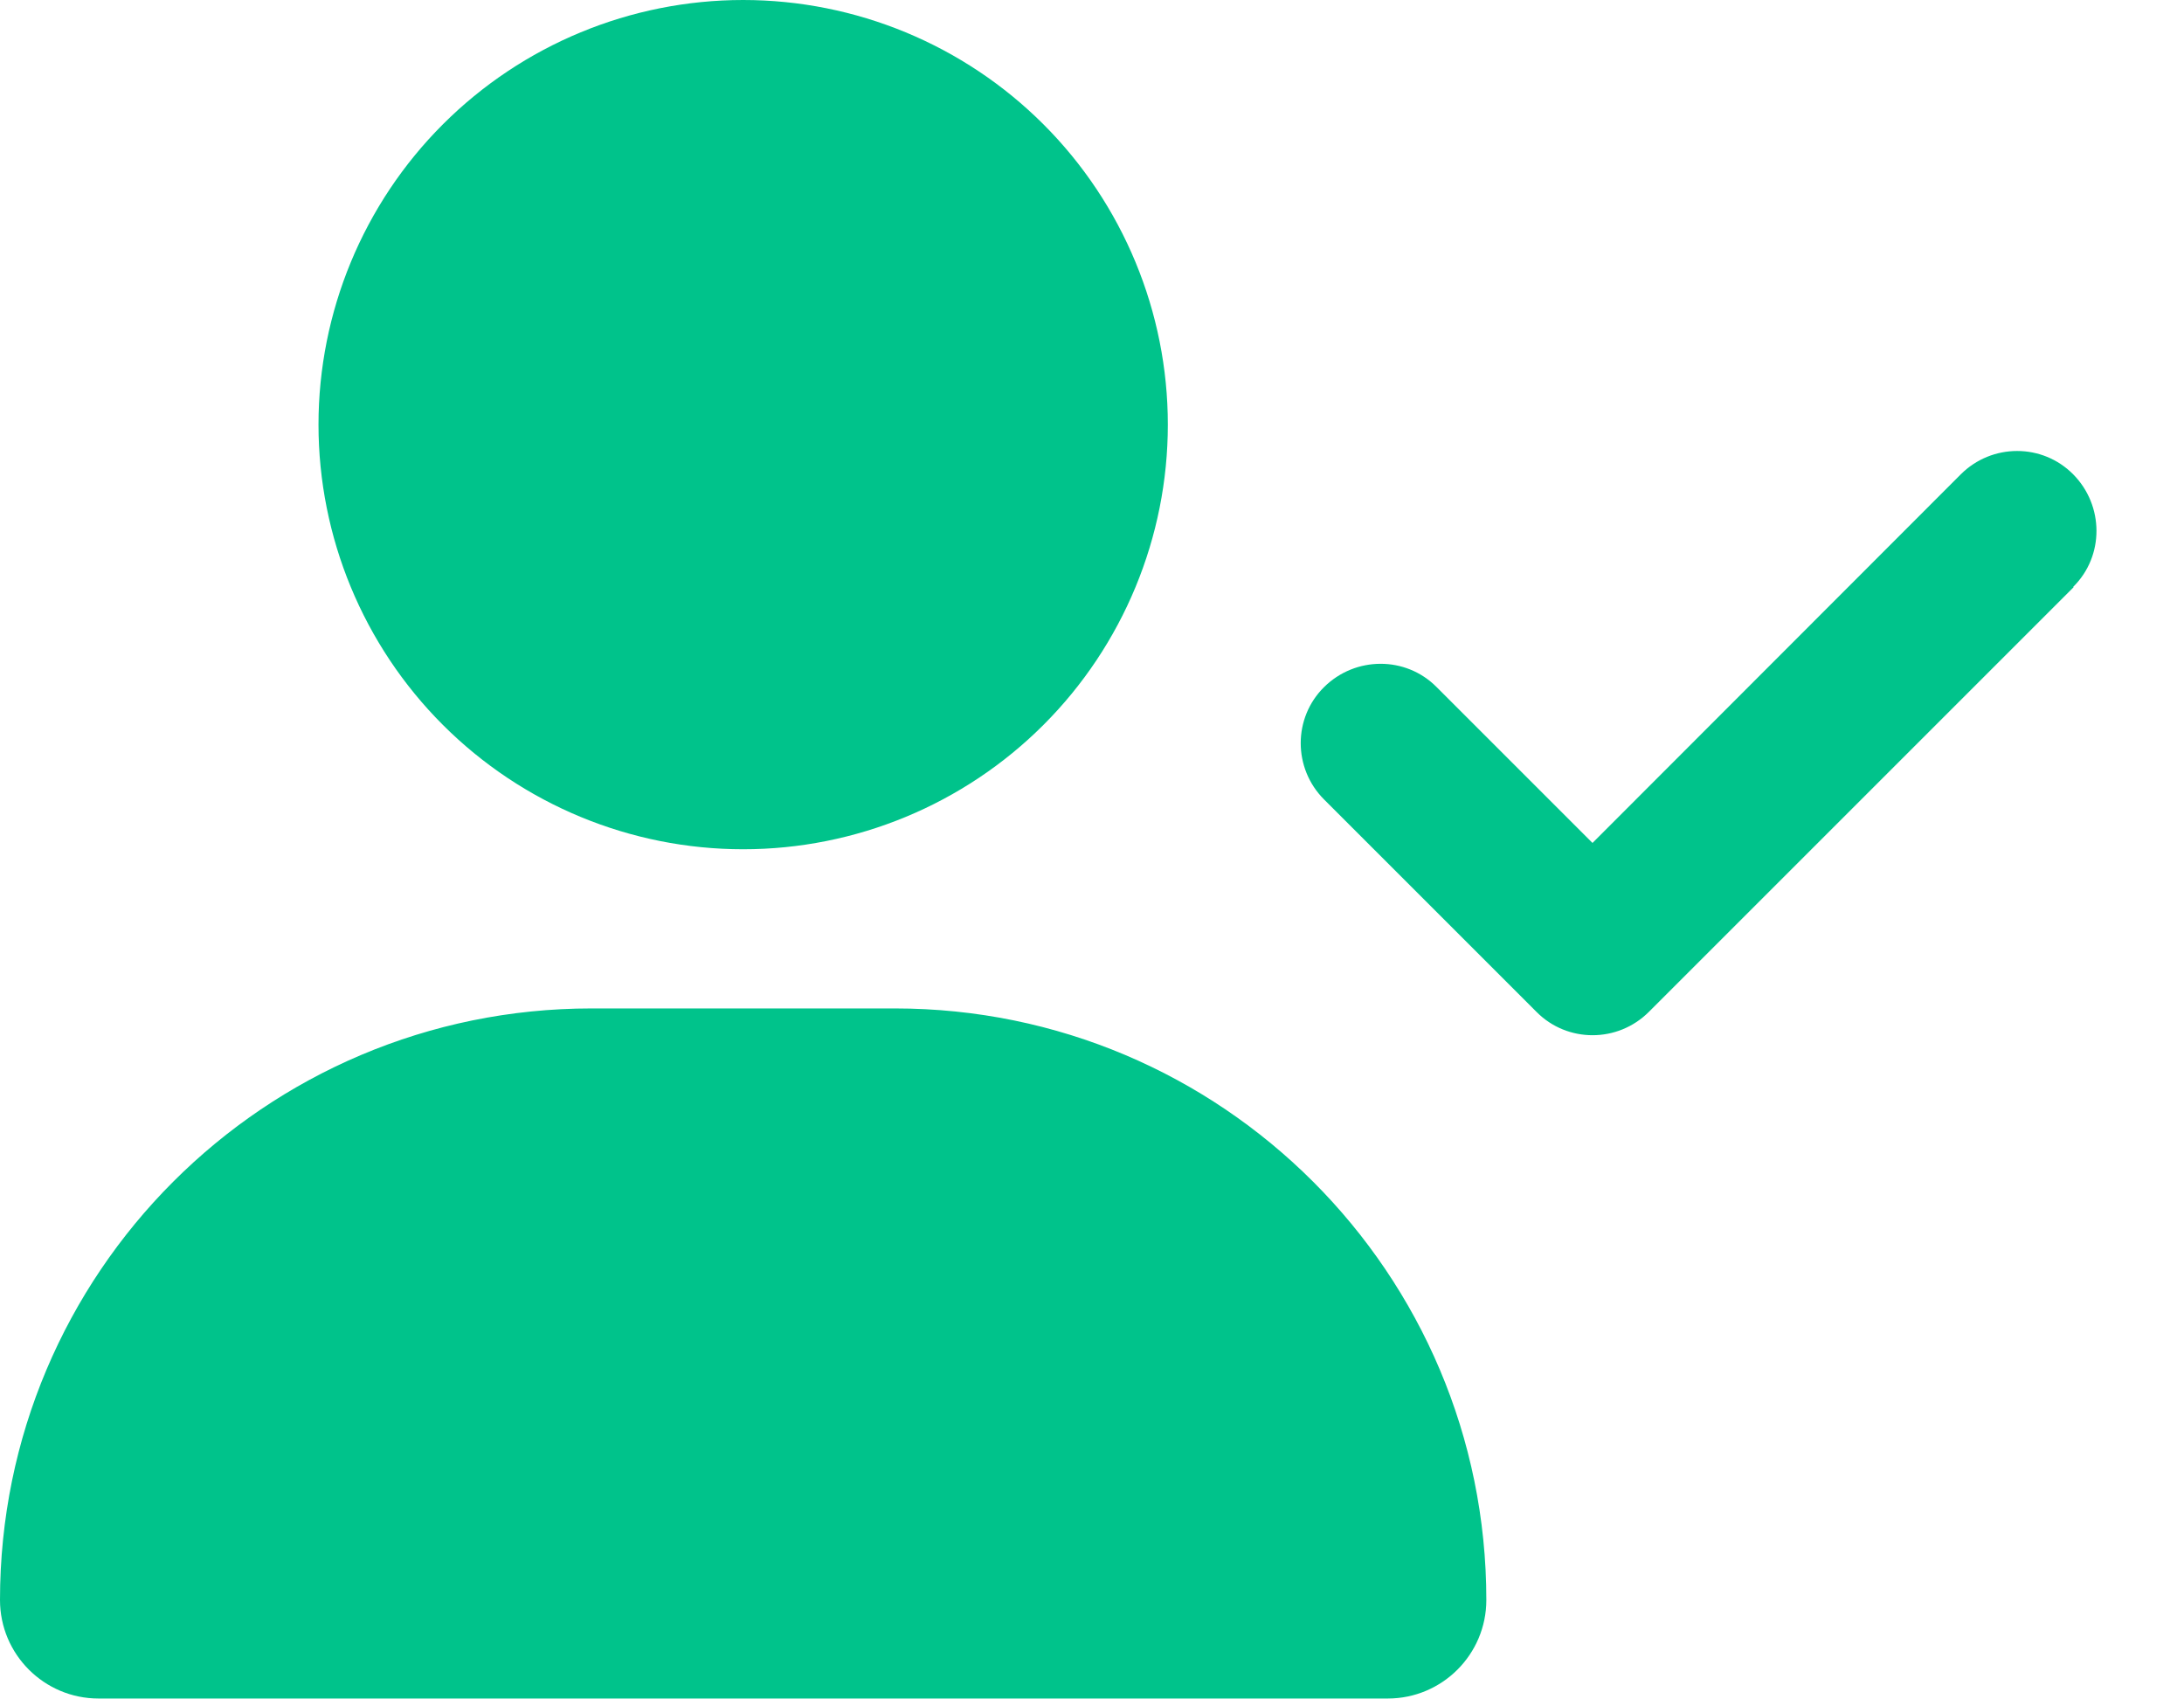
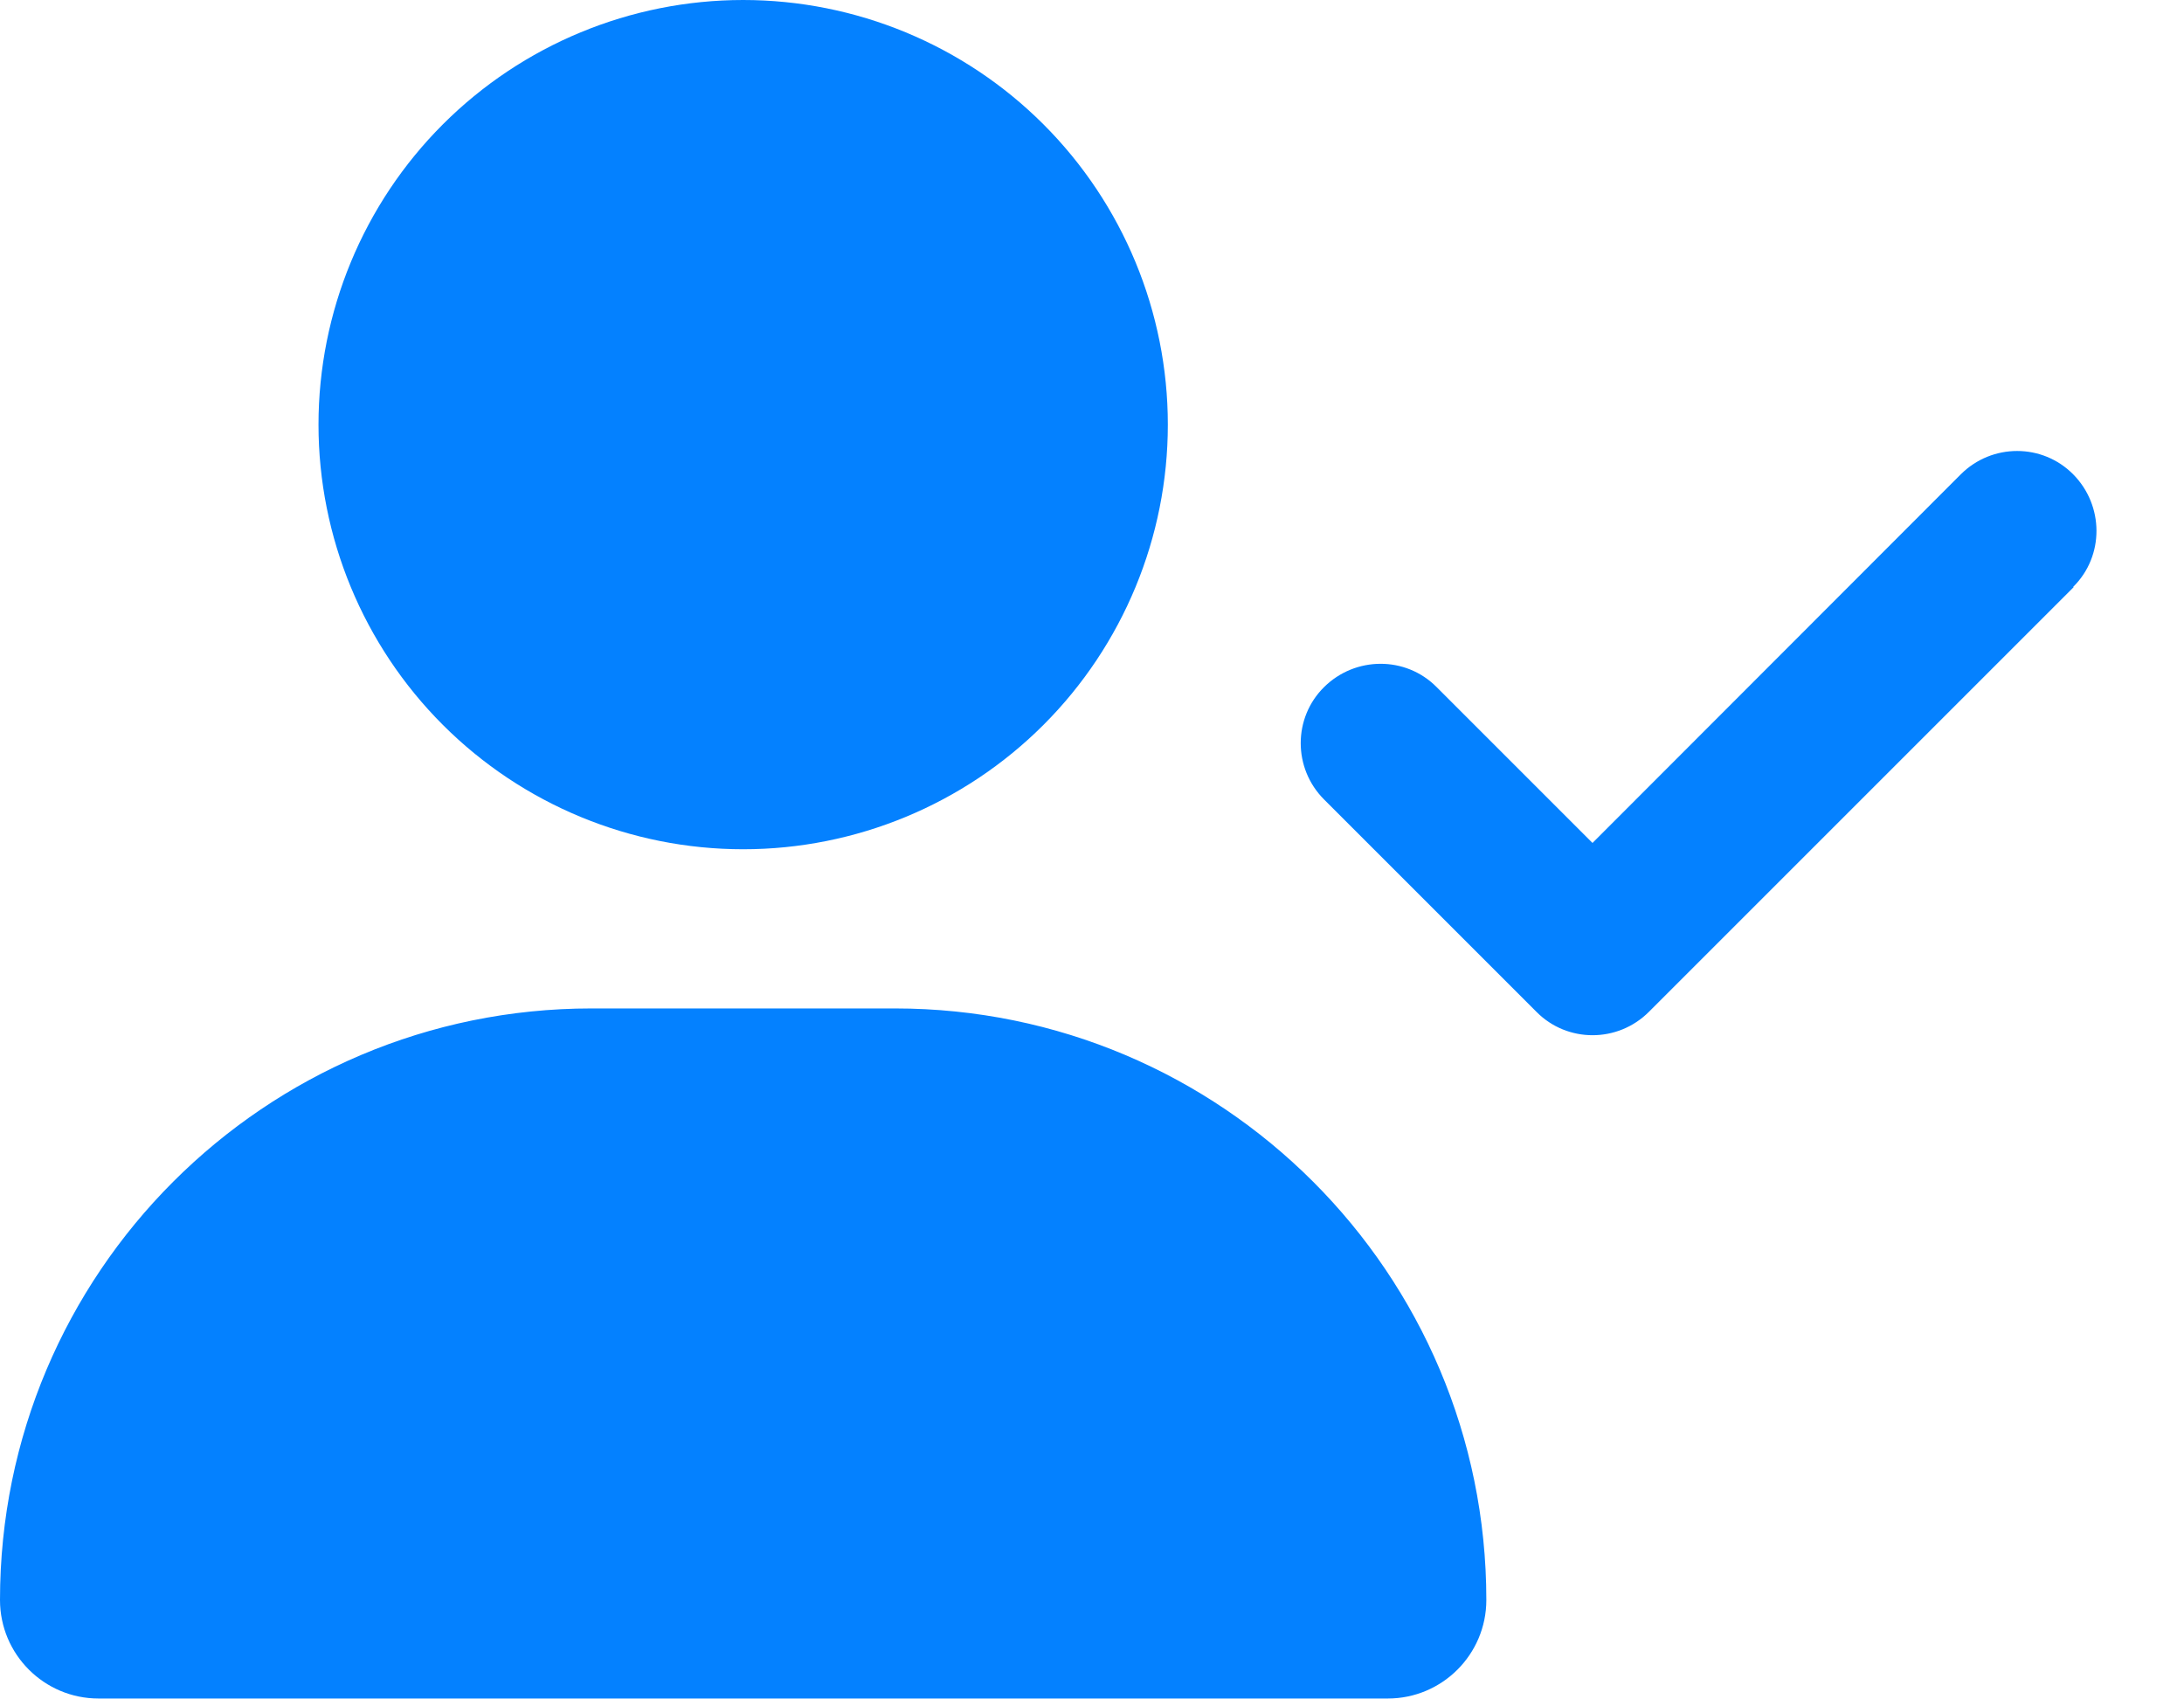
<svg xmlns="http://www.w3.org/2000/svg" width="18" height="14" viewBox="0 0 18 14" fill="none">
-   <path d="M2.625 3.5C2.625 2.572 2.994 1.681 3.65 1.025C4.306 0.369 5.197 0 6.125 0C7.053 0 7.944 0.369 8.6 1.025C9.256 1.681 9.625 2.572 9.625 3.5C9.625 4.428 9.256 5.319 8.6 5.975C7.944 6.631 7.053 7 6.125 7C5.197 7 4.306 6.631 3.65 5.975C2.994 5.319 2.625 4.428 2.625 3.5ZM0 13.188C0 10.495 2.182 8.312 4.875 8.312H7.375C10.068 8.312 12.25 10.495 12.25 13.188C12.25 13.636 11.886 14 11.438 14H0.812C0.364 14 0 13.636 0 13.188ZM17.09 4.84L13.59 8.34C13.333 8.597 12.917 8.597 12.663 8.34L10.913 6.59C10.656 6.333 10.656 5.917 10.913 5.663C11.17 5.409 11.585 5.406 11.84 5.663L13.125 6.948L16.16 3.91C16.417 3.653 16.833 3.653 17.087 3.91C17.341 4.167 17.344 4.583 17.087 4.837L17.09 4.84Z" fill="#00C38B" />
+   <path d="M2.625 3.5C2.625 2.572 2.994 1.681 3.65 1.025C4.306 0.369 5.197 0 6.125 0C7.053 0 7.944 0.369 8.6 1.025C9.256 1.681 9.625 2.572 9.625 3.5C9.625 4.428 9.256 5.319 8.6 5.975C7.944 6.631 7.053 7 6.125 7C5.197 7 4.306 6.631 3.65 5.975C2.994 5.319 2.625 4.428 2.625 3.5ZM0 13.188C0 10.495 2.182 8.312 4.875 8.312H7.375C10.068 8.312 12.25 10.495 12.25 13.188C12.25 13.636 11.886 14 11.438 14H0.812C0.364 14 0 13.636 0 13.188ZM17.09 4.84L13.59 8.34C13.333 8.597 12.917 8.597 12.663 8.34L10.913 6.59C10.656 6.333 10.656 5.917 10.913 5.663C11.17 5.409 11.585 5.406 11.84 5.663L13.125 6.948L16.16 3.91C16.417 3.653 16.833 3.653 17.087 3.91C17.341 4.167 17.344 4.583 17.087 4.837L17.09 4.84Z" fill="#0481FF" />
</svg>
